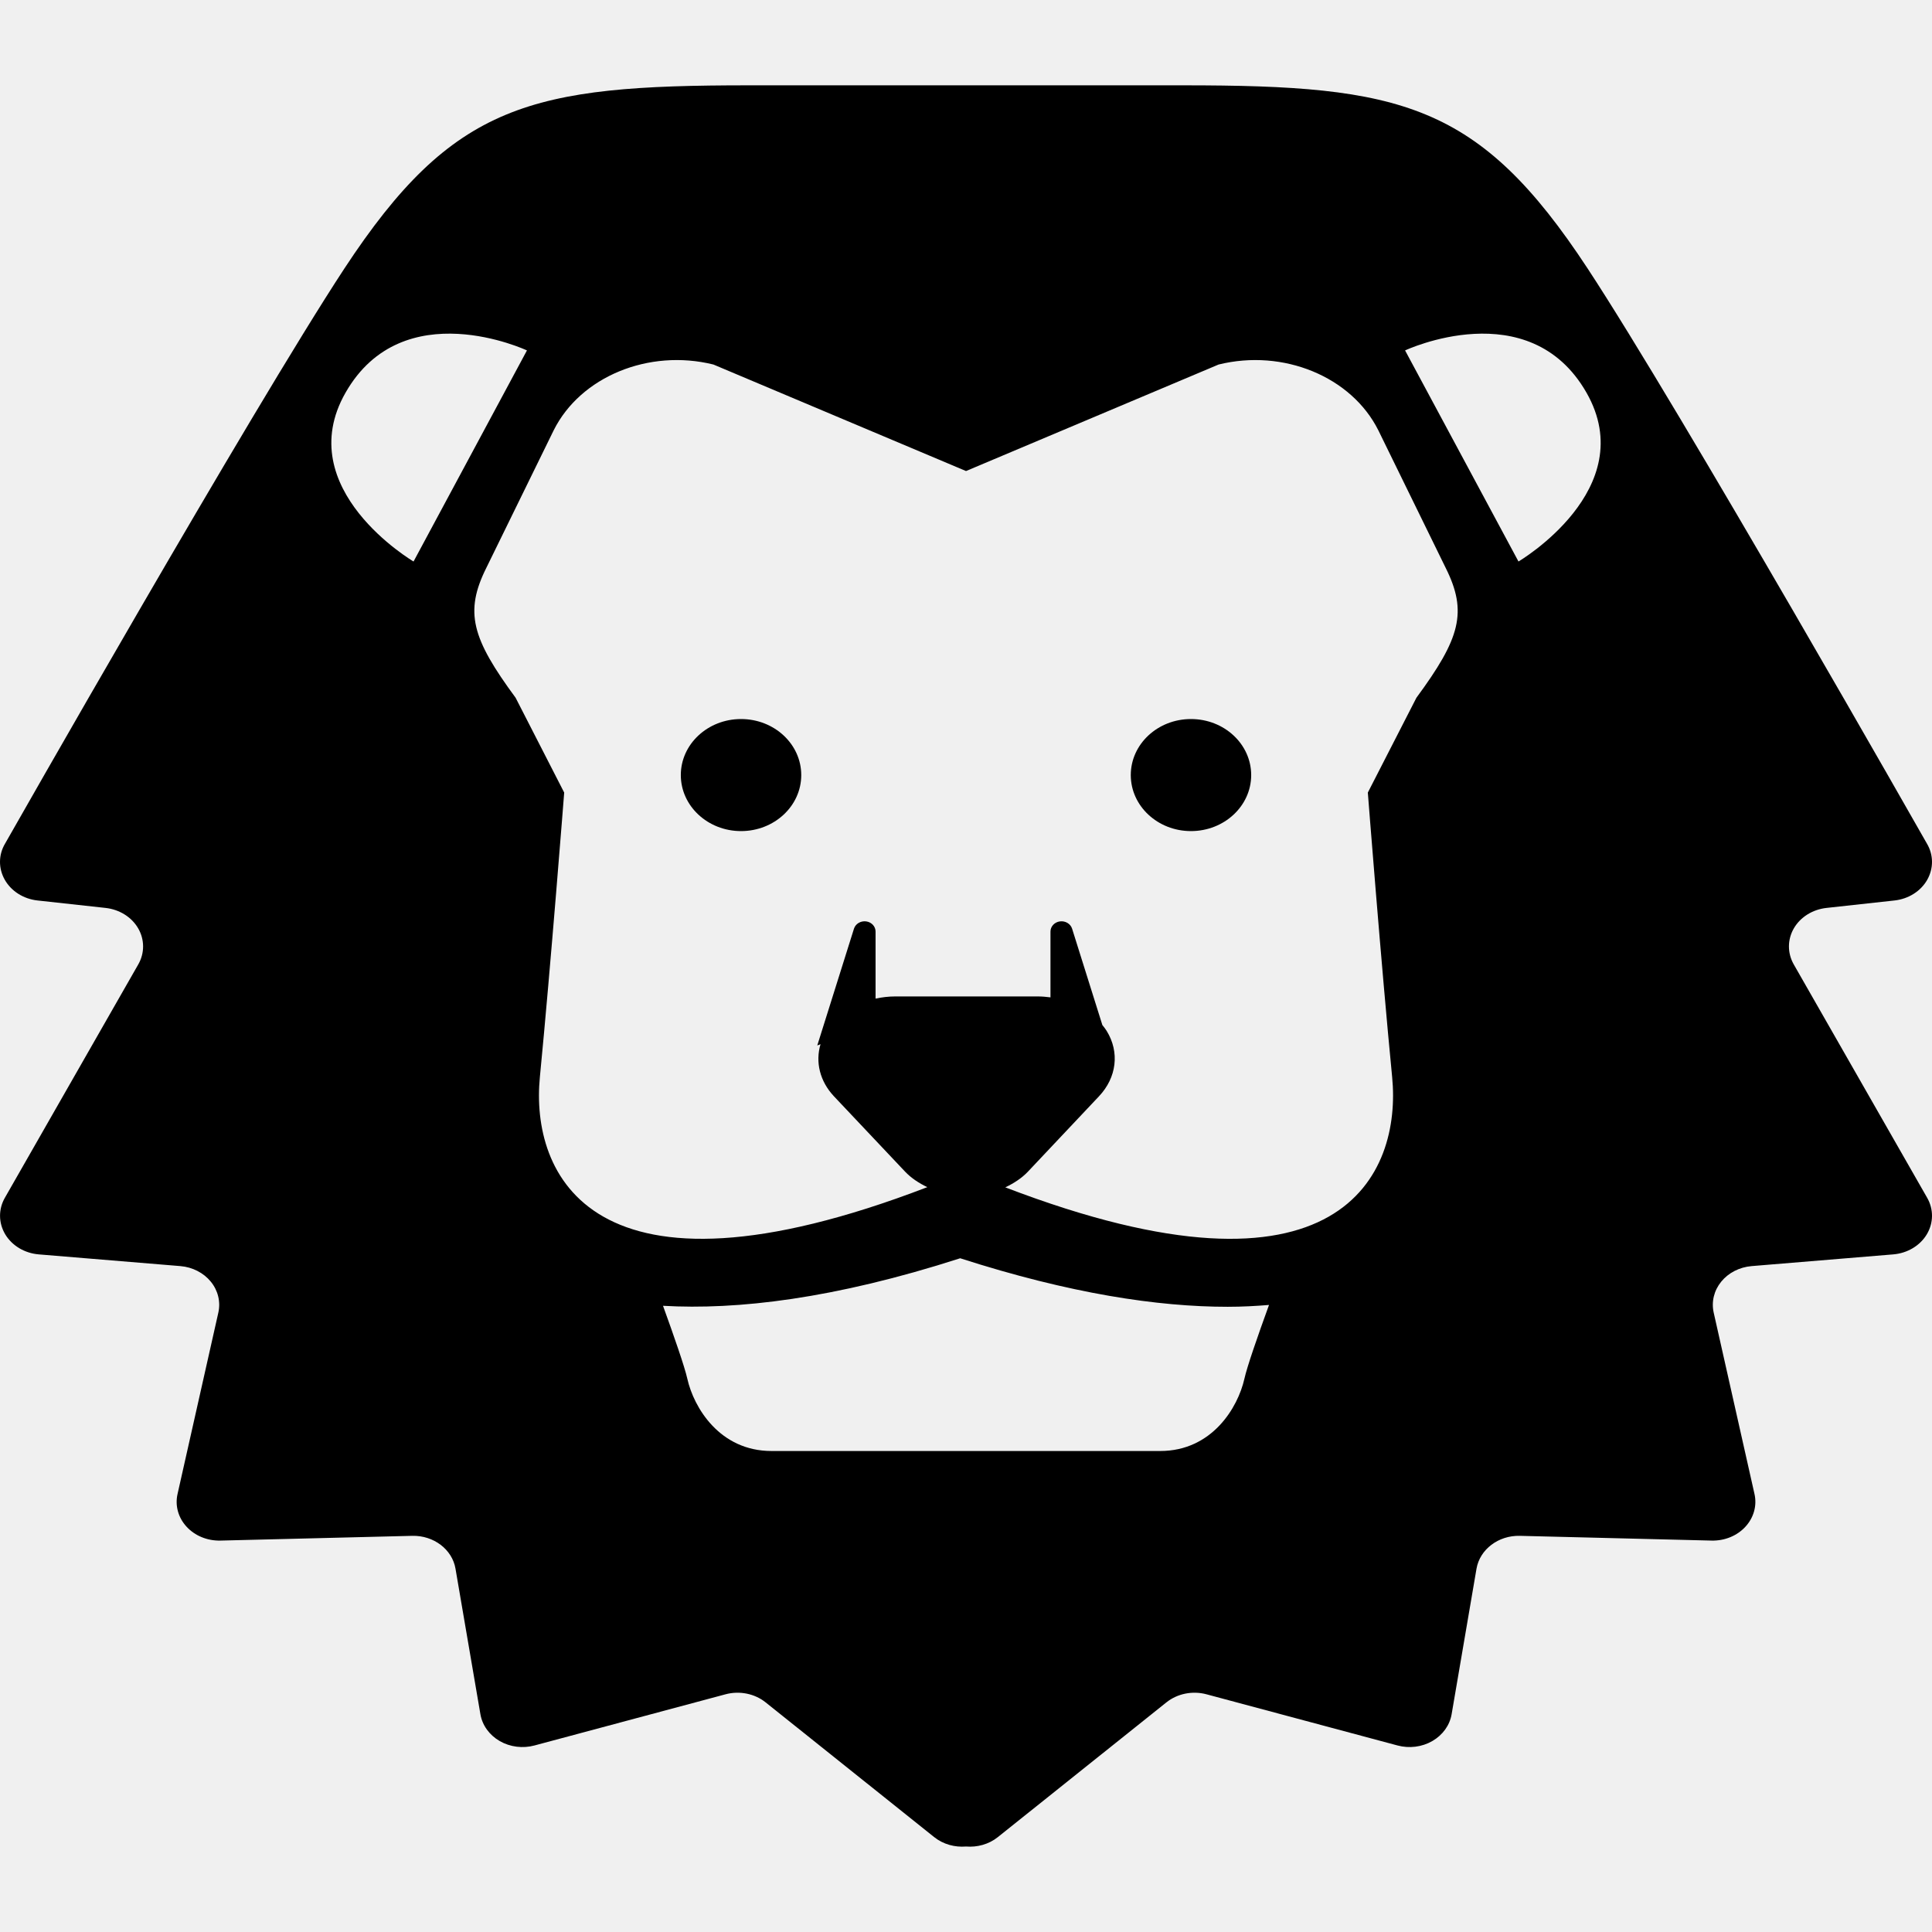
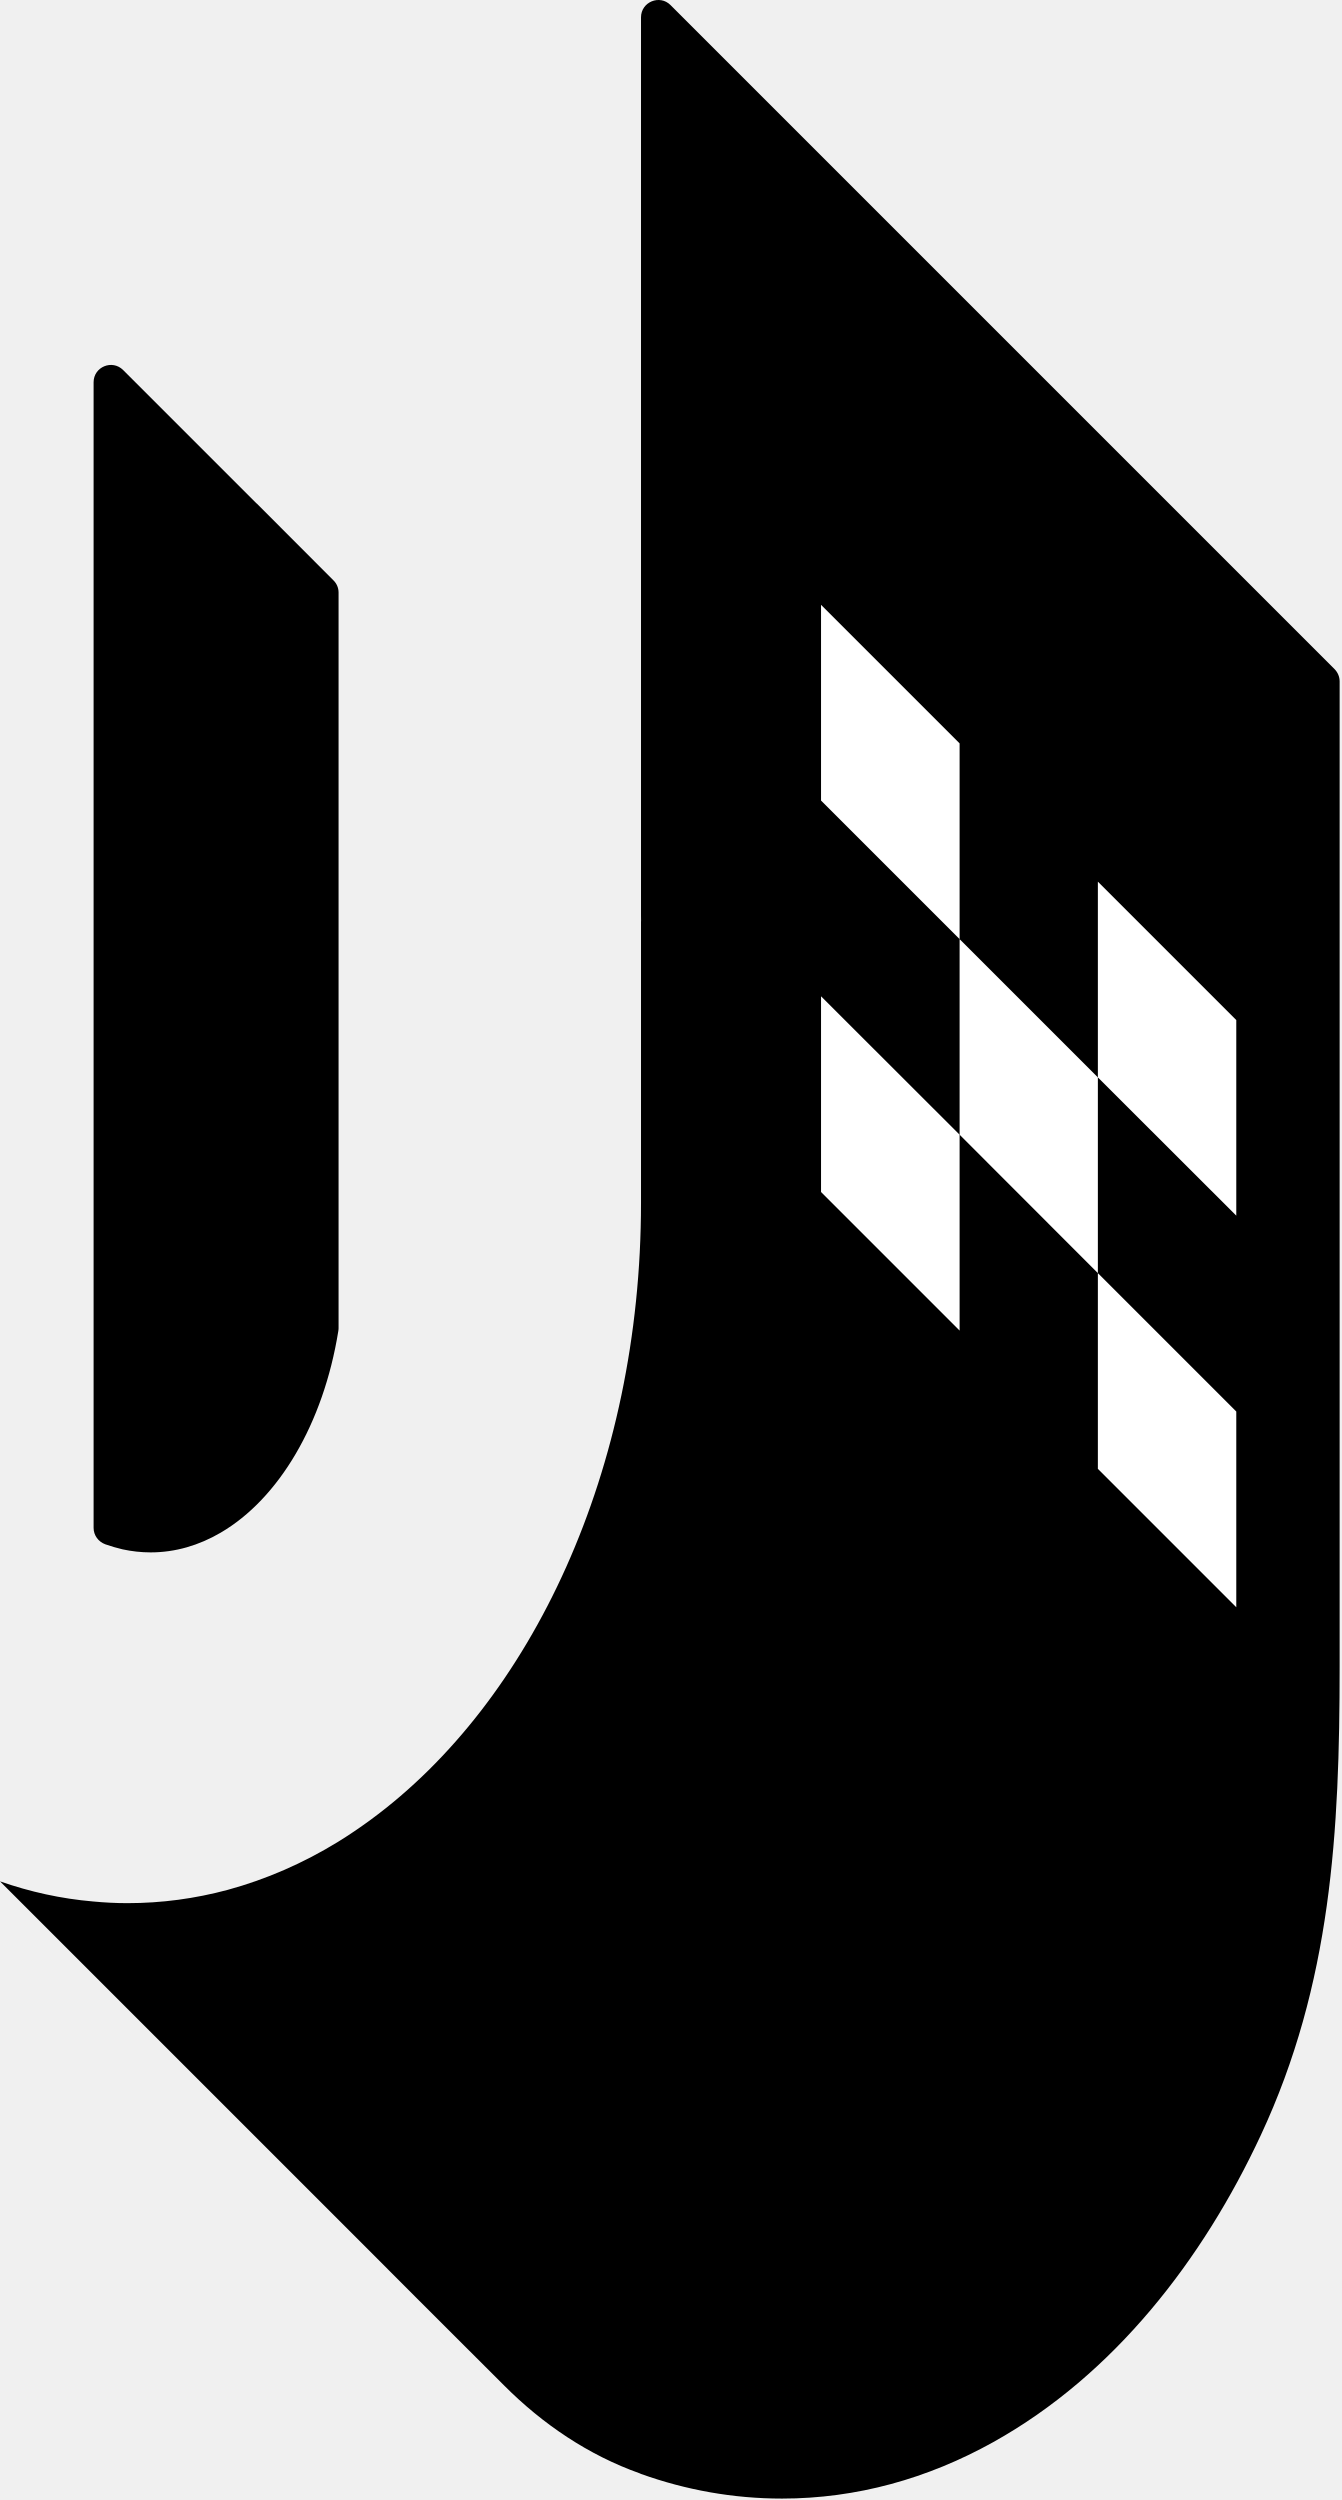
- <svg xmlns="http://www.w3.org/2000/svg" height="800px" width="800px" version="1.1" id="_x32_" viewBox="0 0 512 512" xml:space="preserve">
-   <style type="text/css">
- 	.st0{fill:#000000;}
- </style>
-   <g>
-     <path class="st0" d="M475.361,255.573c-1.705-2.996-1.697-6.572,0.032-9.56c1.737-2.988,4.964-4.996,8.645-5.403l18.029-1.975   c3.705-0.406,6.948-2.454,8.661-5.466c1.721-3.035,1.697-6.629-0.08-9.616c0,0-65.292-114.919-89.91-152.397   C391.921,27.28,371.293,22.611,313.65,22.611h-57.643h-57.651c-57.651,0-78.262,4.669-107.088,48.544   C66.65,108.634,1.351,223.553,1.351,223.553c-1.777,2.988-1.8,6.582-0.072,9.616c1.714,3.012,4.956,5.06,8.66,5.466l18.03,1.975   c3.681,0.406,6.908,2.414,8.645,5.403c1.729,2.988,1.744,6.564,0.032,9.56L1.287,317.431c-1.737,3.043-1.697,6.668,0.104,9.688   c1.809,3.011,5.139,4.995,8.884,5.306l37.558,3.107c3.186,0.271,6.119,1.777,8.031,4.119c1.92,2.35,2.637,5.33,2,8.198   l-10.812,48.074c-0.702,3.075,0.175,6.27,2.39,8.668c2.215,2.414,5.505,3.76,8.964,3.68l50.838-1.259   c5.673-0.136,10.589,3.586,11.465,8.693l6.605,38.585c0.502,2.932,2.358,5.513,5.114,7.106c2.741,1.586,6.119,2.008,9.218,1.172   l50.616-13.56c3.697-0.996,7.72-0.191,10.621,2.127l44.696,35.725c2.414,1.928,5.474,2.725,8.429,2.486   c2.948,0.239,6.007-0.557,8.421-2.486l44.696-35.725c2.9-2.318,6.908-3.123,10.621-2.127l50.616,13.56   c3.1,0.836,6.477,0.414,9.218-1.172c2.757-1.593,4.613-4.174,5.115-7.106l6.596-38.585c0.893-5.107,5.8-8.828,11.474-8.693   l50.838,1.259c3.45,0.08,6.749-1.266,8.956-3.68c2.207-2.398,3.098-5.593,2.398-8.668l-10.812-48.074   c-0.637-2.868,0.08-5.848,2-8.198c1.904-2.342,4.836-3.848,8.031-4.119l37.558-3.107c3.744-0.311,7.075-2.295,8.884-5.306   c1.809-3.02,1.84-6.645,0.104-9.688L475.361,255.573z M109.594,148.804c0,0-32.634-19.177-18.022-44.744   c15.21-26.626,48.075-11.194,48.075-11.194L109.594,148.804z M329.784,365.362c-1.72,7.664-8.588,19.169-22.324,19.169   c-8.812,0-30.323,0-44.624,0c0,0-5.761,0-13.736,0c-14.301,0-35.82,0-44.641,0c-13.727,0-20.603-11.505-22.316-19.169   c-0.709-3.163-3.458-11.082-6.438-19.312c19.607,1.131,45.278-1.809,78.756-12.597c29.152,9.386,52.409,12.859,70.885,12.859   c3.88,0,7.489-0.207,10.955-0.486C333.289,354.128,330.493,362.175,329.784,365.362z M375.365,184.912l-12.876,25.129   c0,0,3.578,45.995,6.446,75.402c2.478,25.415-13.194,63.491-102.522,29.216c2.254-1.067,4.35-2.422,5.99-4.151l18.835-19.974   c4.709-4.987,5.505-11.696,2.056-17.305c-0.342-0.558-0.749-1.075-1.155-1.578l-8.023-25.543c-0.406-1.29-1.777-2.12-3.227-1.928   c-1.434,0.192-2.502,1.339-2.502,2.693v17.44c-1.115-0.144-2.254-0.247-3.401-0.247h-18.851h-18.858   c-1.785,0-3.554,0.216-5.243,0.574v-17.768c0-1.354-1.052-2.501-2.494-2.693c-1.442-0.191-2.82,0.638-3.227,1.928l-9.728,30.952   l0.861-0.334c-1.402,4.741-0.183,9.824,3.561,13.807l18.859,19.974c1.617,1.697,3.649,3.036,5.88,4.104   c-89.465,34.354-105.16-3.745-102.674-29.168c2.868-29.407,6.445-75.402,6.445-75.402l-12.875-25.129   c-11.592-15.735-13.624-22.698-7.736-34.474l17.822-36.394c7.106-14.23,25.208-21.679,42.338-17.44l66.941,28.227l66.933-28.227   c17.13-4.239,35.223,3.21,42.337,17.44l17.815,36.394C388.997,162.214,386.957,169.177,375.365,184.912z M402.413,148.804   l-30.052-55.938c0,0,32.865-15.432,48.074,11.194C435.031,129.627,402.413,148.804,402.413,148.804z" />
-     <path class="st0" d="M196.381,190.553c-8.804,0-15.959,6.645-15.959,14.851c0,8.198,7.155,14.844,15.959,14.844   c8.812,0,15.958-6.645,15.958-14.844C212.339,197.198,205.193,190.553,196.381,190.553z" />
-     <path class="st0" d="M315.618,190.553c-8.812,0-15.95,6.645-15.95,14.851c0,8.198,7.139,14.844,15.95,14.844   c8.812,0,15.959-6.645,15.959-14.844C331.577,197.198,324.43,190.553,315.618,190.553z" />
-   </g>
+ <svg xmlns="http://www.w3.org/2000/svg" width="88" height="164" viewBox="0 0 88 164" fill="none">
+   <path d="M87.88 44.697V109.337C87.88 120.137 87.35 130.137 82.7 140.087C78.91 148.217 73.09 155.787 65.15 160.207C60.86 162.597 56.19 163.907 51.3 163.907C48.1 163.907 45 163.347 42.04 162.287C42.02 162.277 41.99 162.267 41.98 162.257C38.6 161.057 35.59 159.017 33.07 156.487C29.64 153.067 24.16 147.587 24.16 147.577L6.11 129.527L0 123.417C1.97 124.107 4.01 124.557 6.11 124.737C6.85 124.807 7.6 124.847 8.36 124.847C10.61 124.847 12.8 124.547 14.93 123.977C17.46 123.287 19.89 122.227 22.17 120.827C22.9 120.377 23.62 119.887 24.33 119.367C34.88 111.607 42.05 96.407 42.05 78.917V60.487C42.05 60.437 42.06 60.367 42.05 60.047V59.677V1.137C42.05 0.127 43.28 -0.383 43.99 0.337L87.55 43.897C87.76 44.117 87.88 44.397 87.88 44.697Z" fill="black" />
+   <path d="M22.21 38.867V87.137C22.21 87.207 22.2 87.277 22.19 87.337C21.21 93.397 18.29 98.317 14.47 100.547C13.05 101.377 11.5 101.837 9.88 101.837C9.26 101.837 8.64 101.767 8.04 101.637C7.66 101.547 7.28 101.437 6.91 101.307C6.45 101.137 6.14 100.717 6.14 100.227V25.077C6.14 24.067 7.36 23.557 8.08 24.277L16.83 33.027H16.84L21.86 38.057C22.09 38.277 22.21 38.567 22.21 38.867Z" fill="black" />
+   <path d="M62.95 48.767V61.607L53.86 52.517V39.677L62.95 48.767Z" fill="white" />
+   <path d="M53.86 65.357L62.95 74.437V87.287L53.86 78.197V65.357Z" fill="white" />
+   <path d="M72.02 70.677V83.517L62.95 74.437V61.607L72.02 70.677Z" fill="white" />
+   <path d="M81.1 79.747L72.02 70.677V57.837L81.1 66.917V79.747Z" fill="white" />
+   <path d="M72.02 96.357V83.517L81.1 92.597V105.437L72.02 96.357Z" fill="white" />
</svg>
